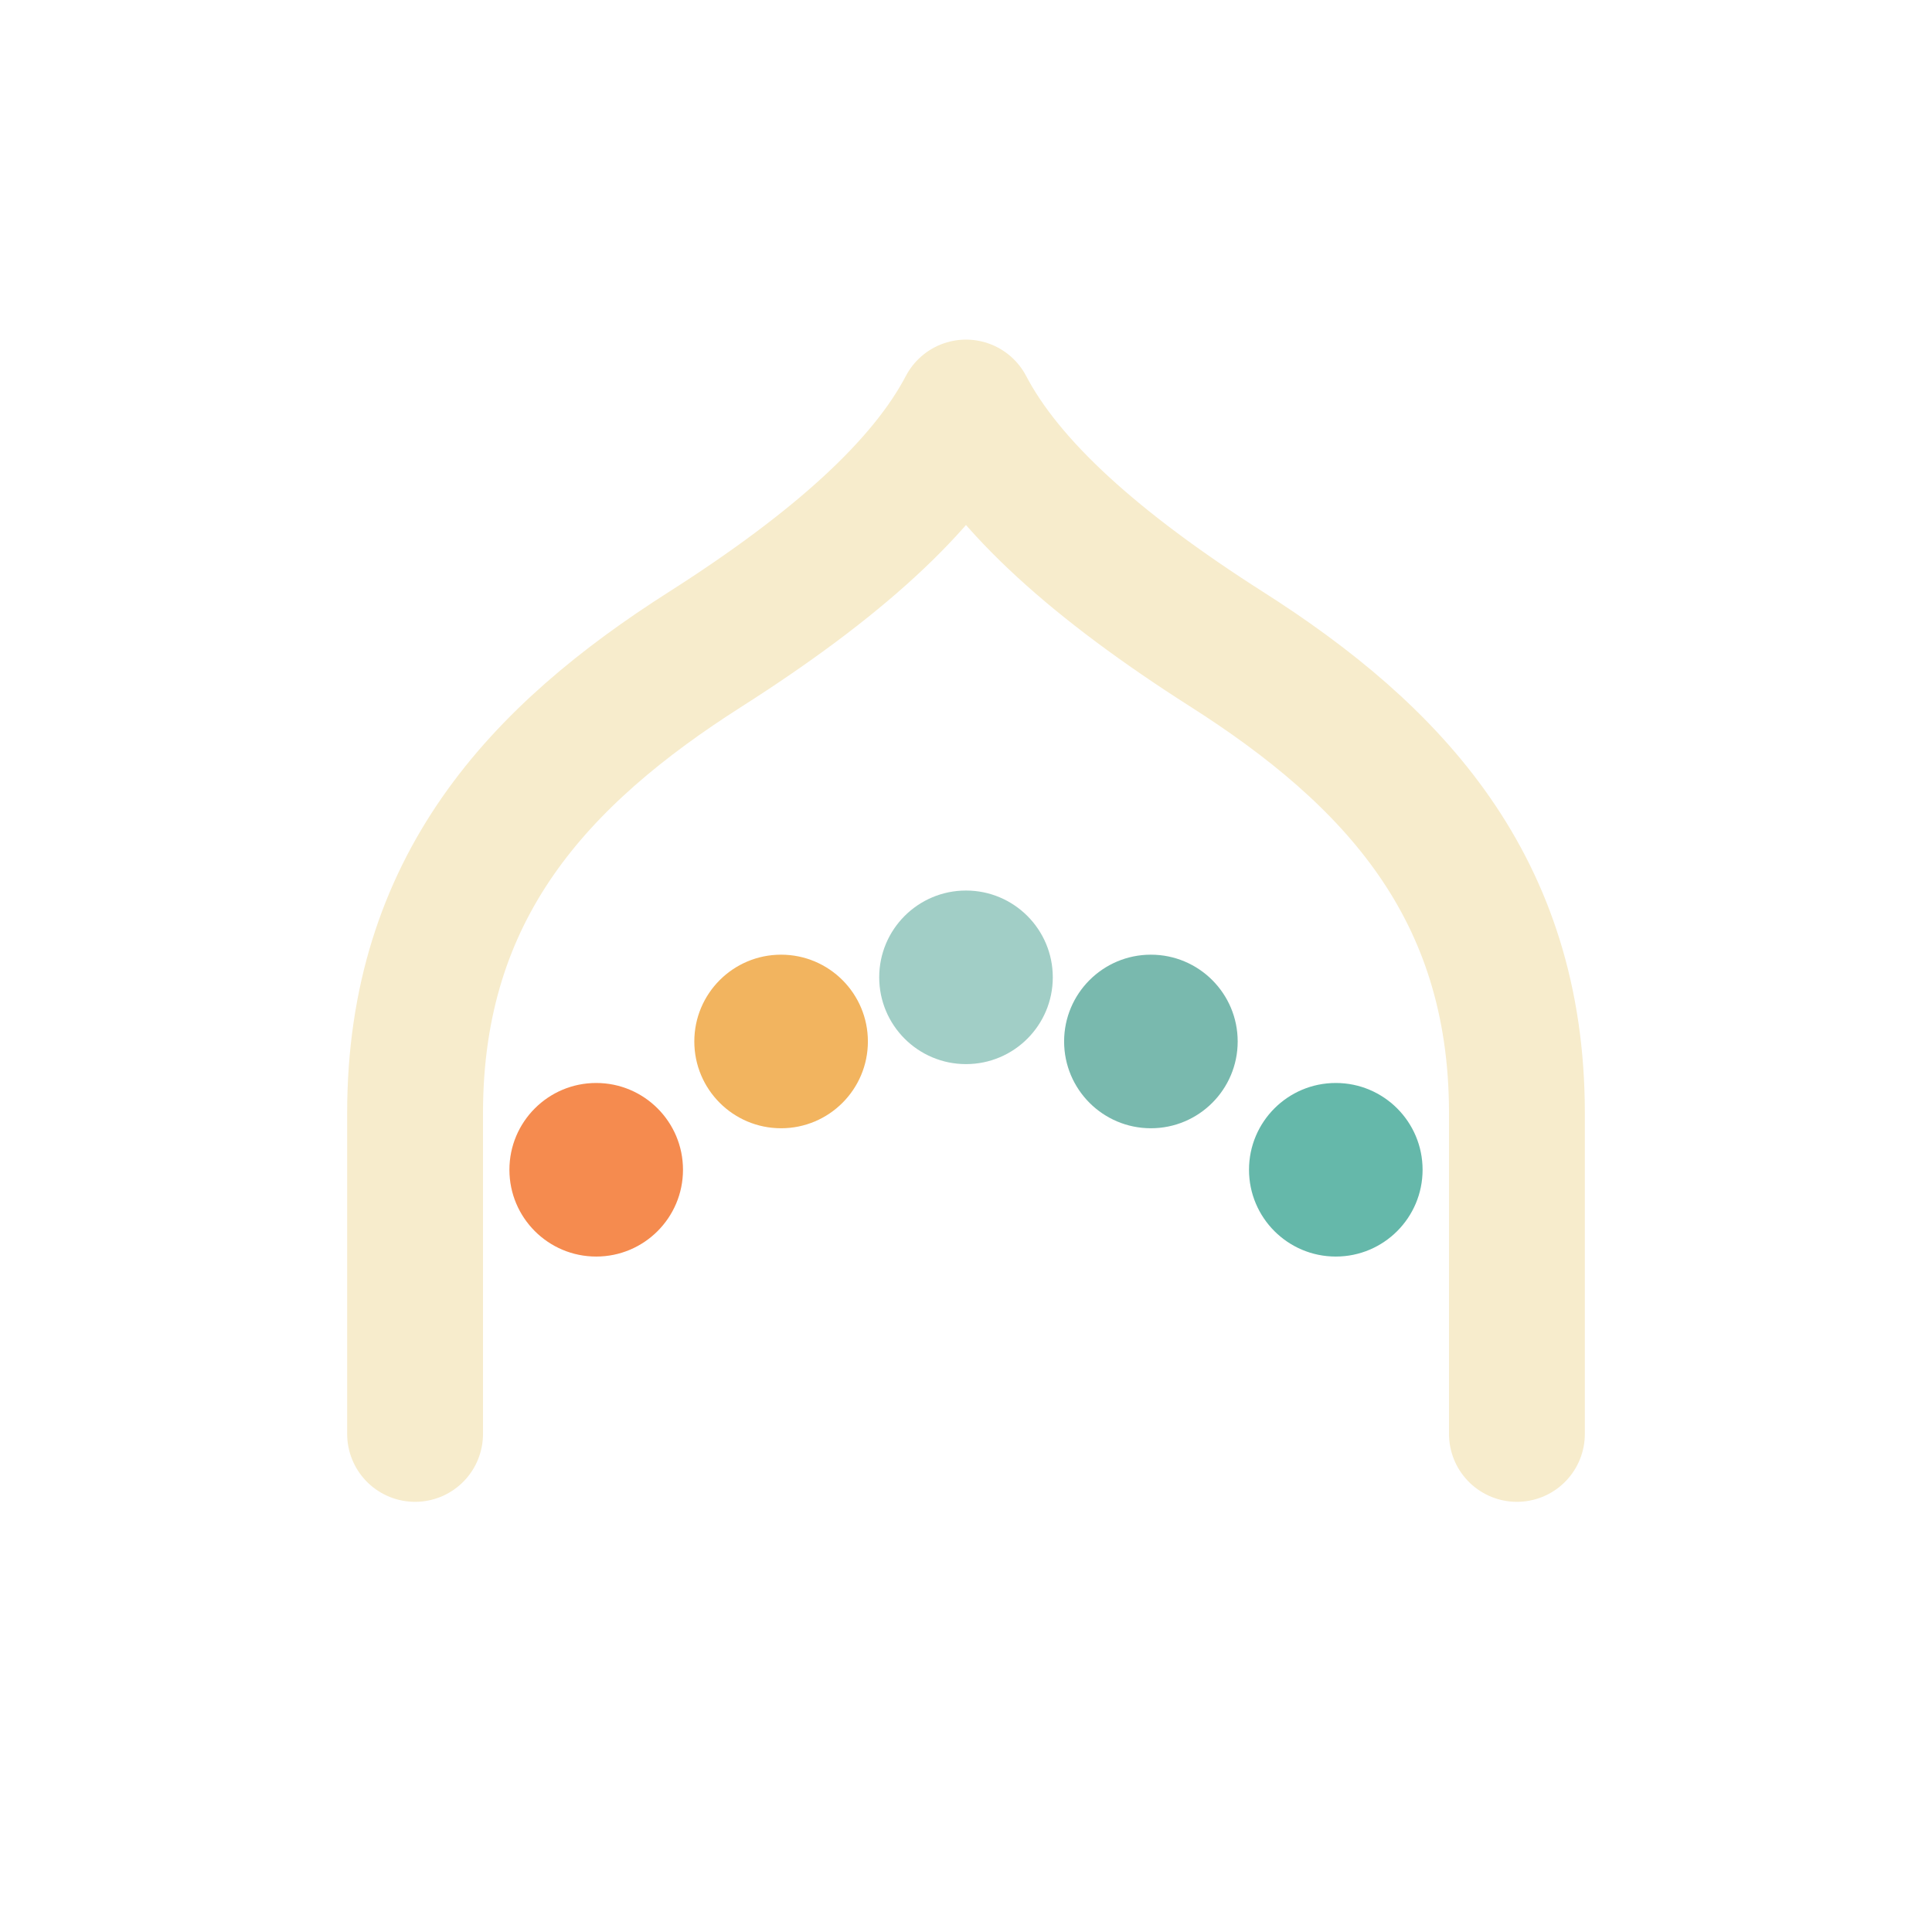
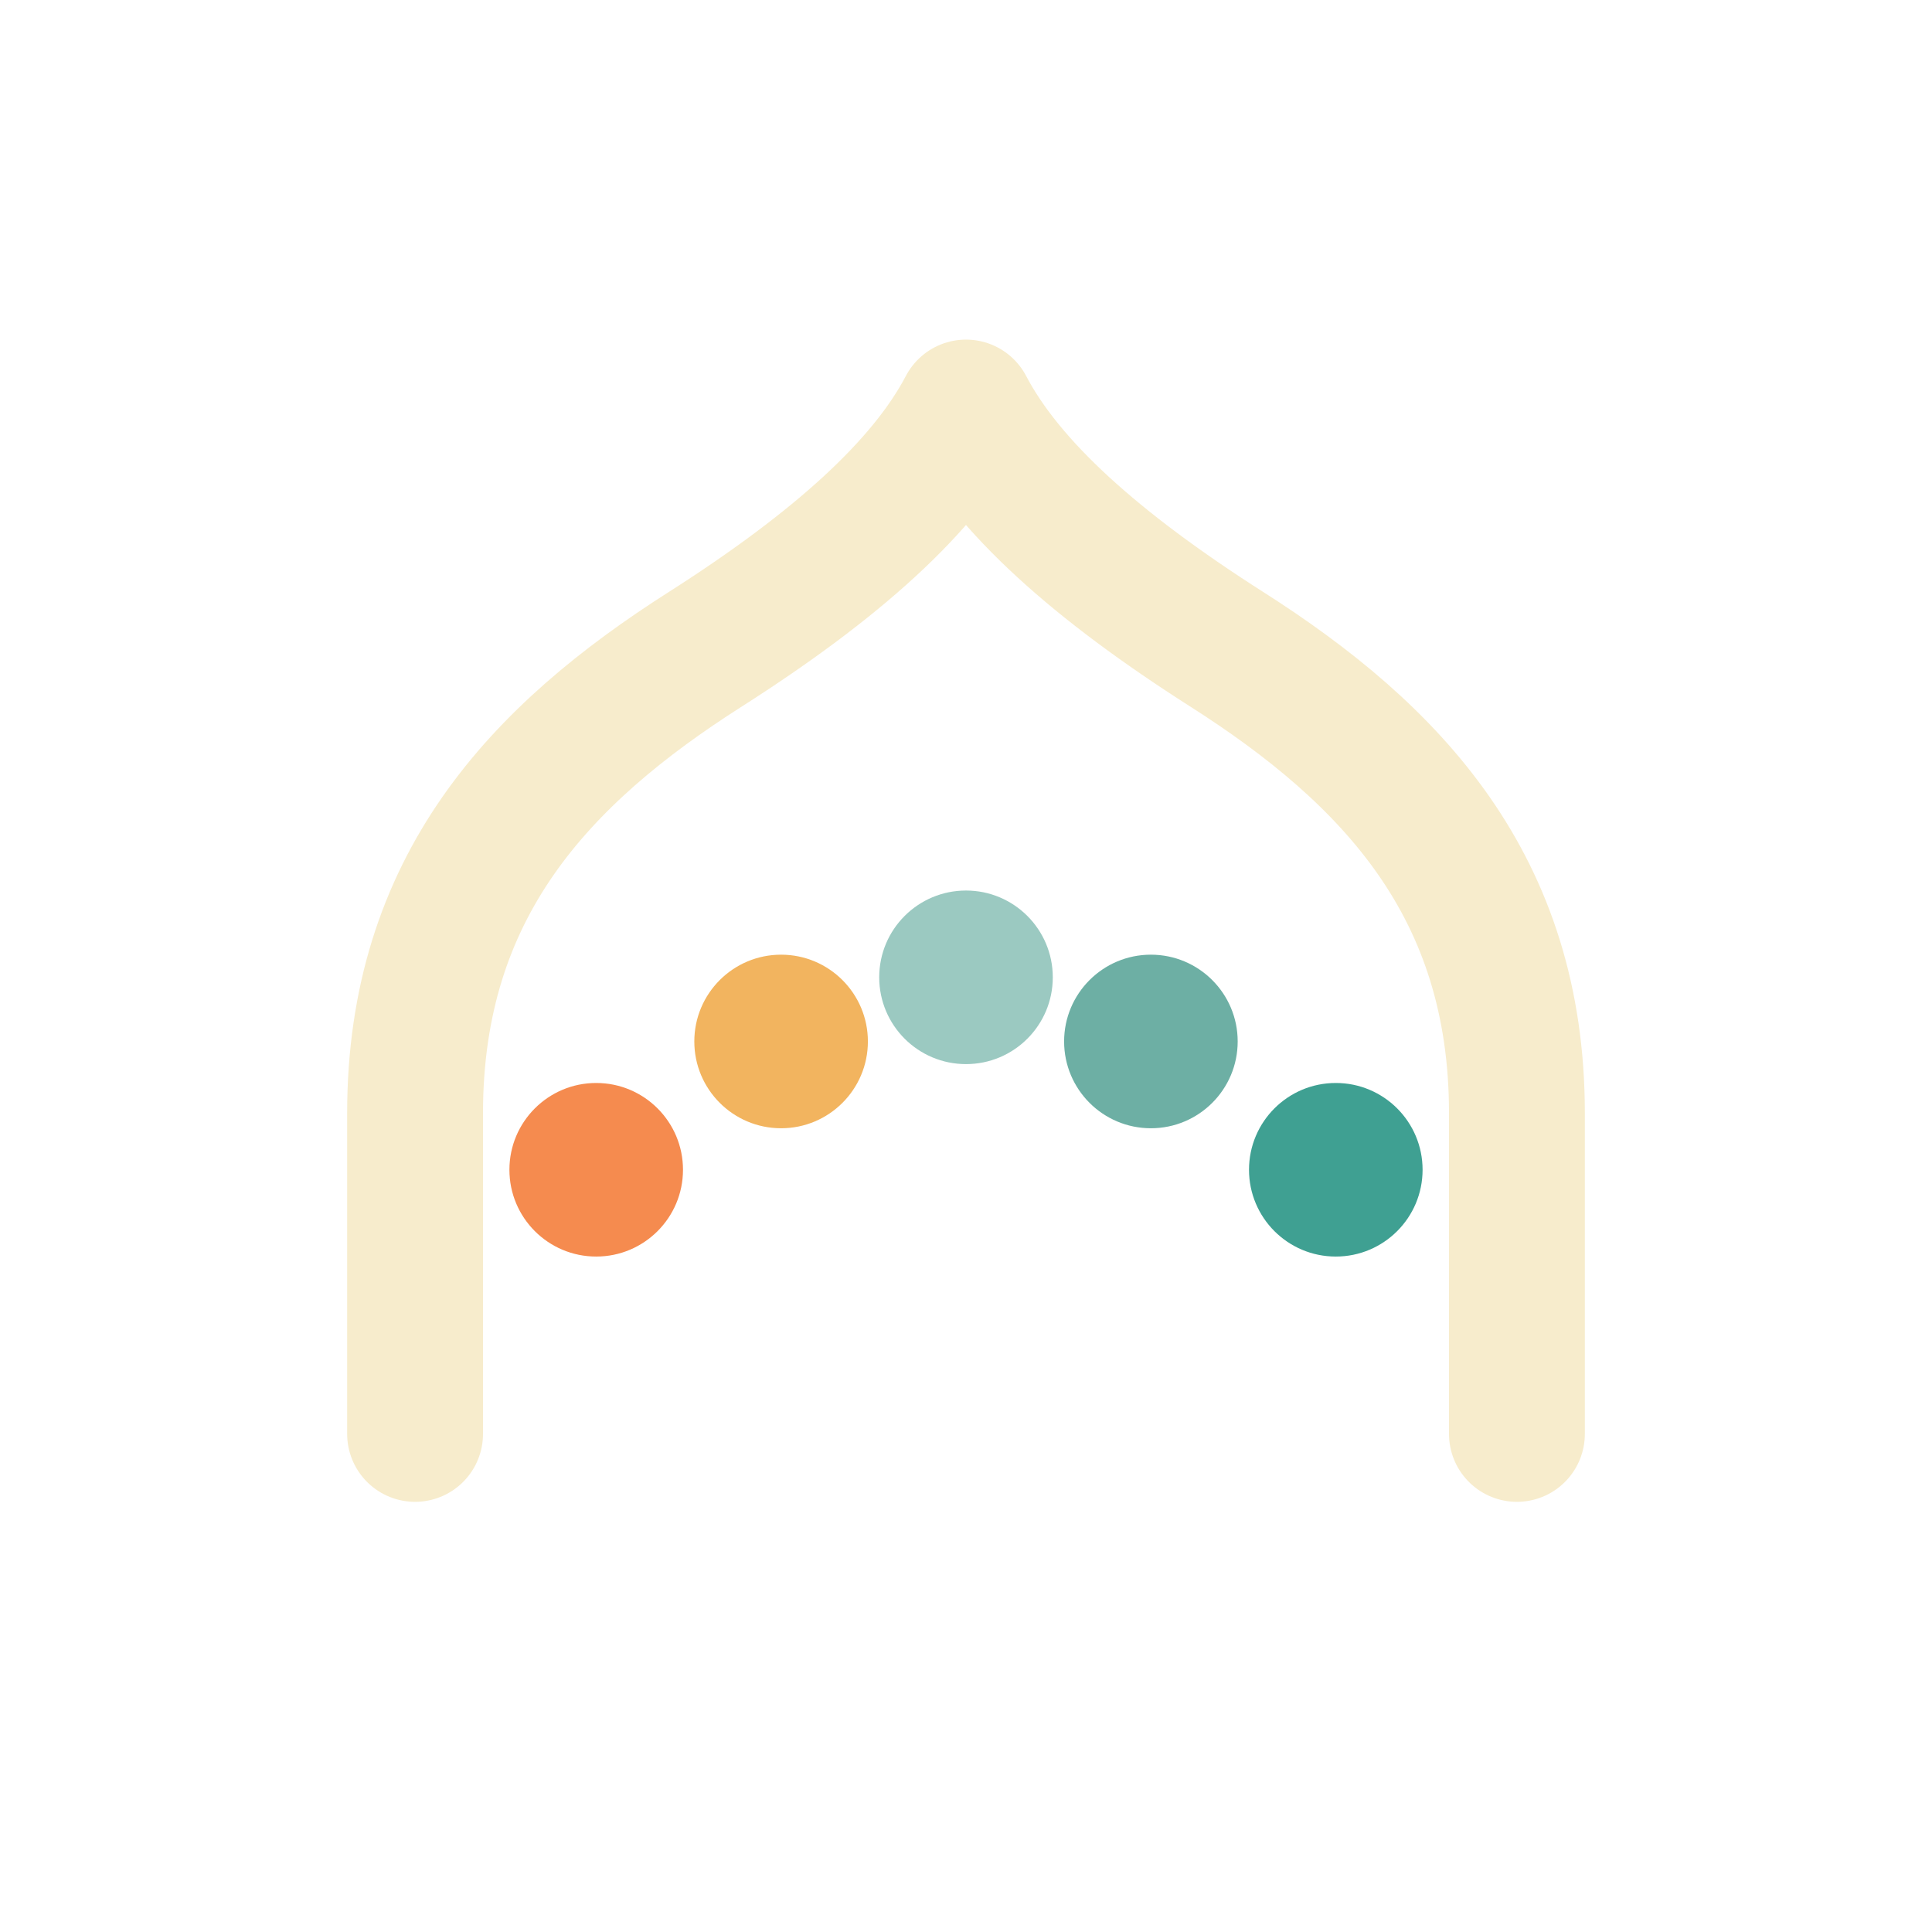
<svg xmlns="http://www.w3.org/2000/svg" width="1024" height="1024" viewBox="0 0 1024 1024">
  <path d="M 220 760 L 220 590 C 220 470 286 400 374 344 C 443 300 490 258 512 216 C 534 258 581 300 650 344 C 738 400 804 470 804 590 L 804 760" fill="none" stroke="#F7ECCC" stroke-width="72" stroke-linecap="round" stroke-linejoin="round" />
  <circle cx="316" cy="620" r="46" fill="#F58B4F" />
  <circle cx="414" cy="552" r="46" fill="#F2B45F" />
-   <circle cx="512" cy="518" r="46" fill="#A1CEC6" />
-   <circle cx="610" cy="552" r="46" fill="#79B9AE" />
-   <circle cx="708" cy="620" r="46" fill="#65B8AA" />
+   <circle cx="512" cy="518" r="46" fill="#9BC9C1" />
+   <circle cx="610" cy="552" r="46" fill="#6DAFA4" />
+   <circle cx="708" cy="620" r="46" fill="#3FA092" />
</svg>
